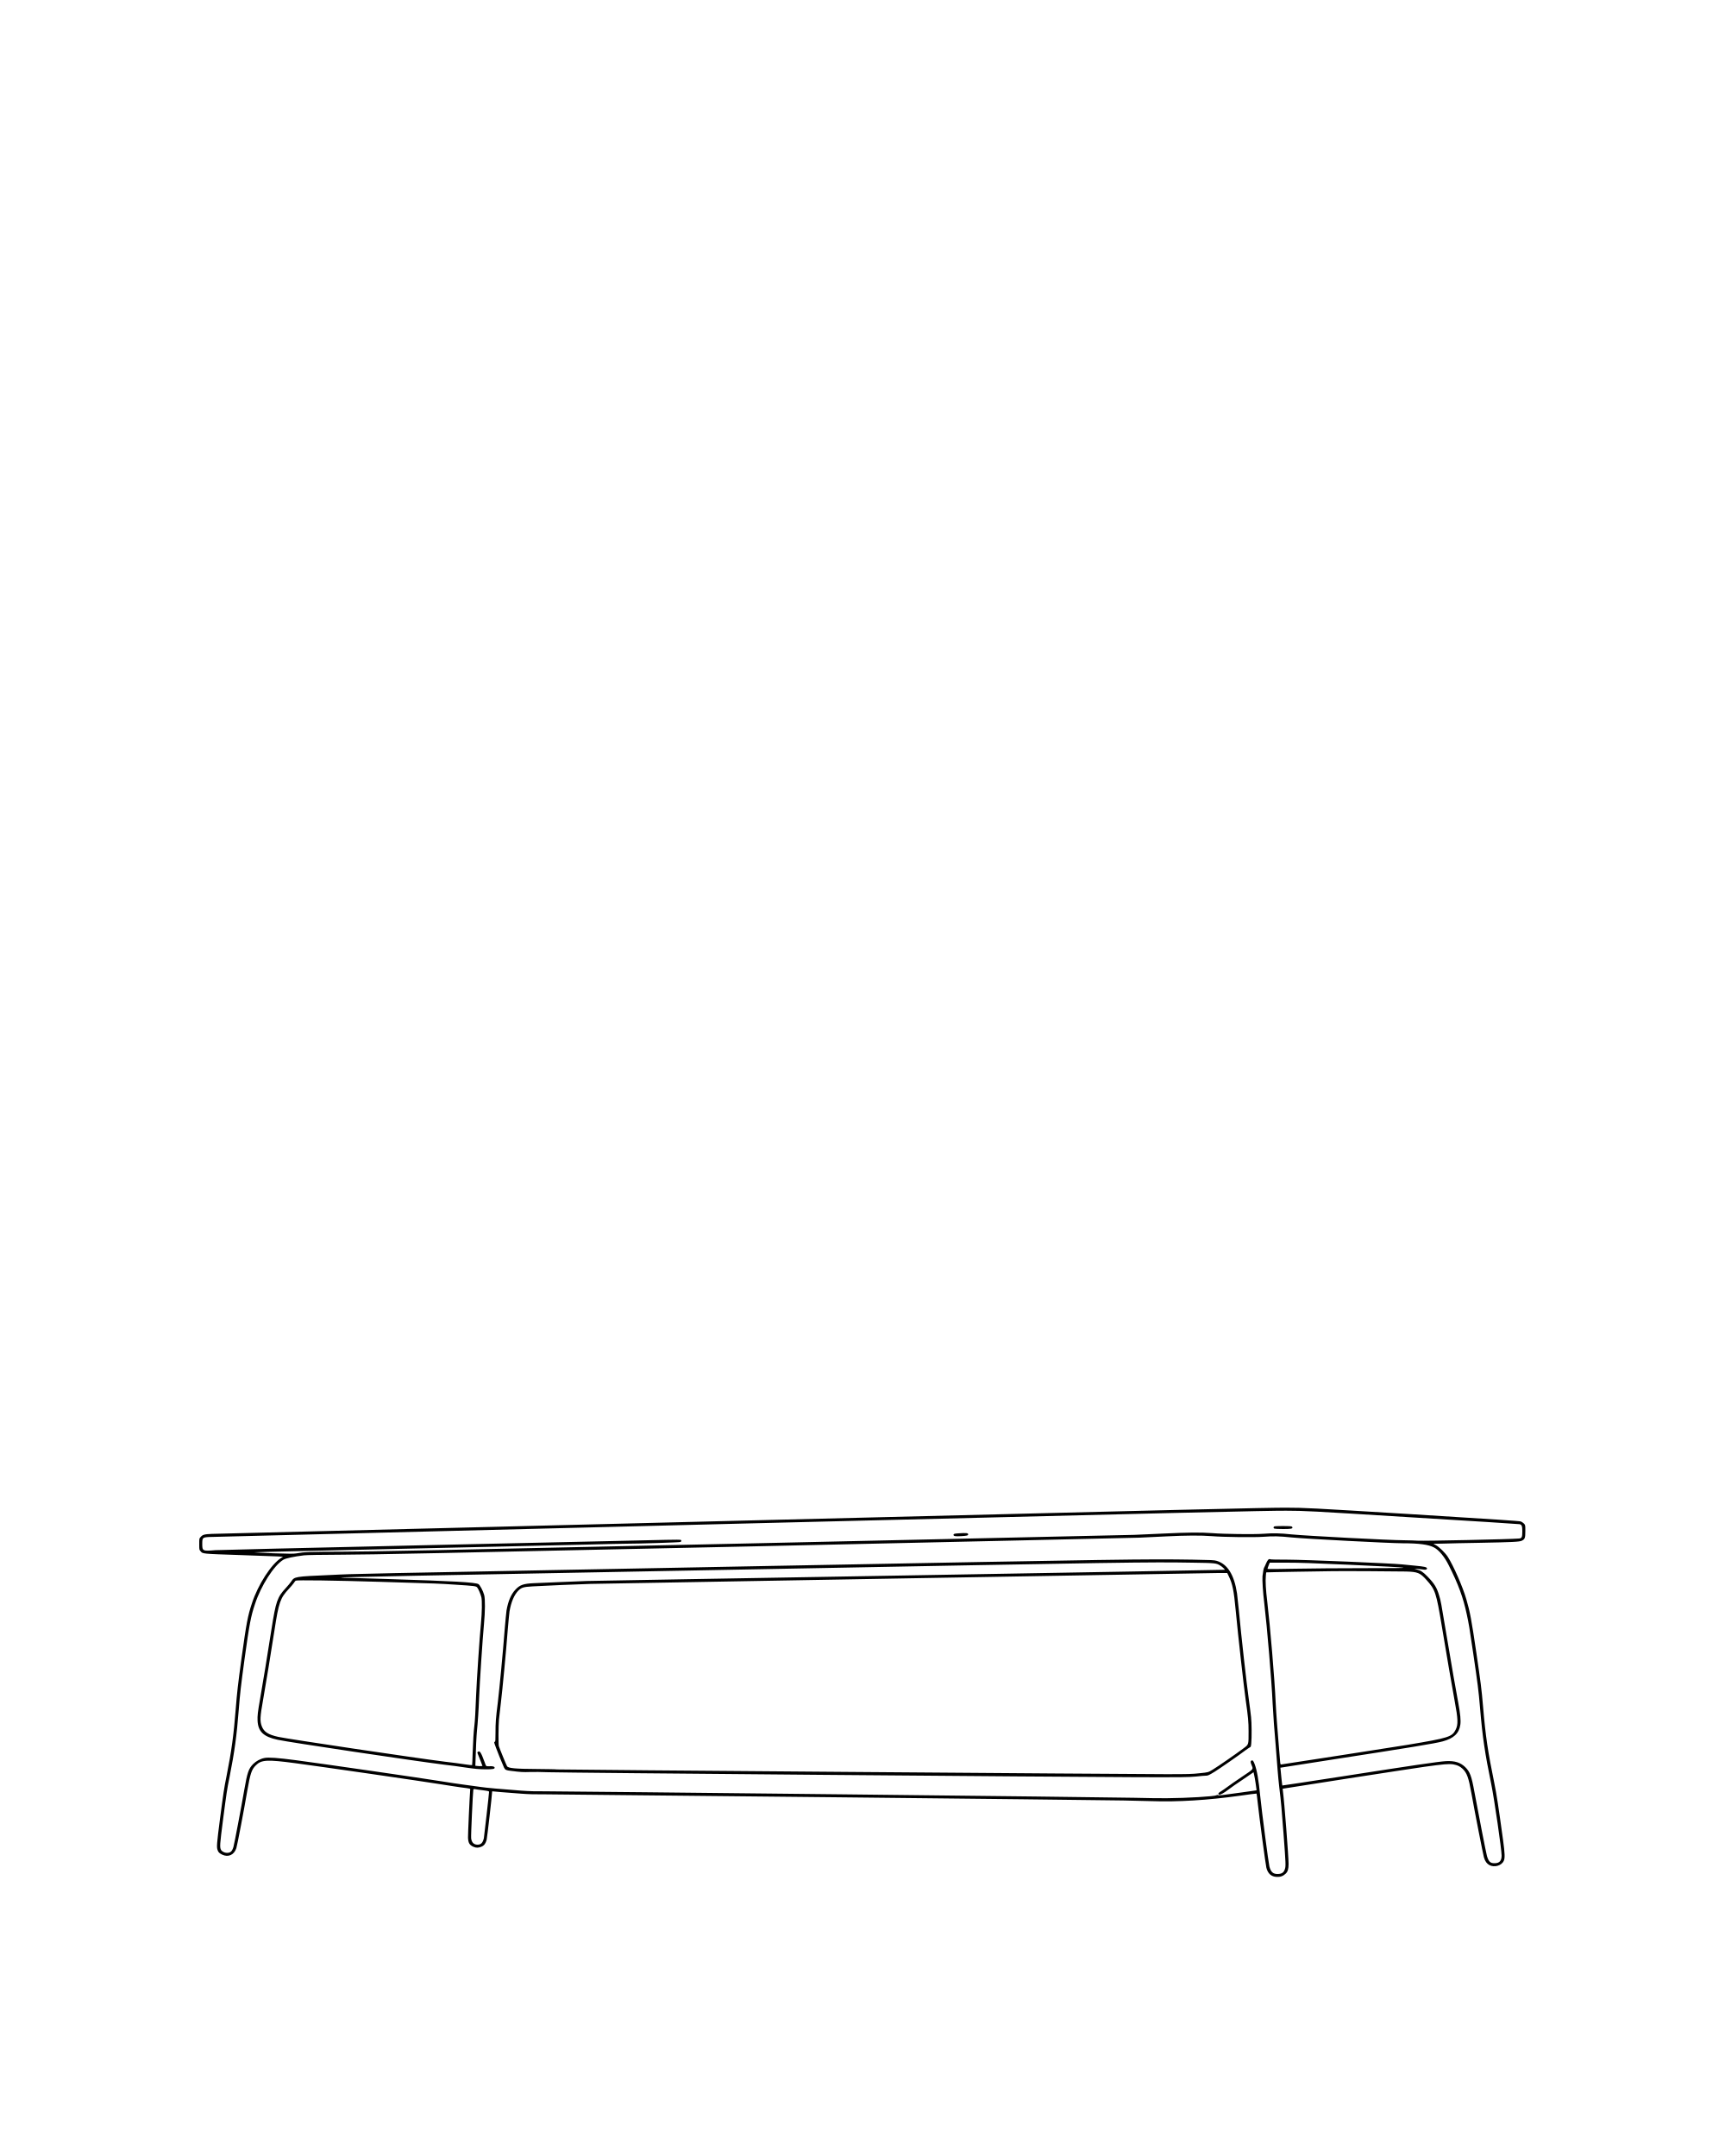
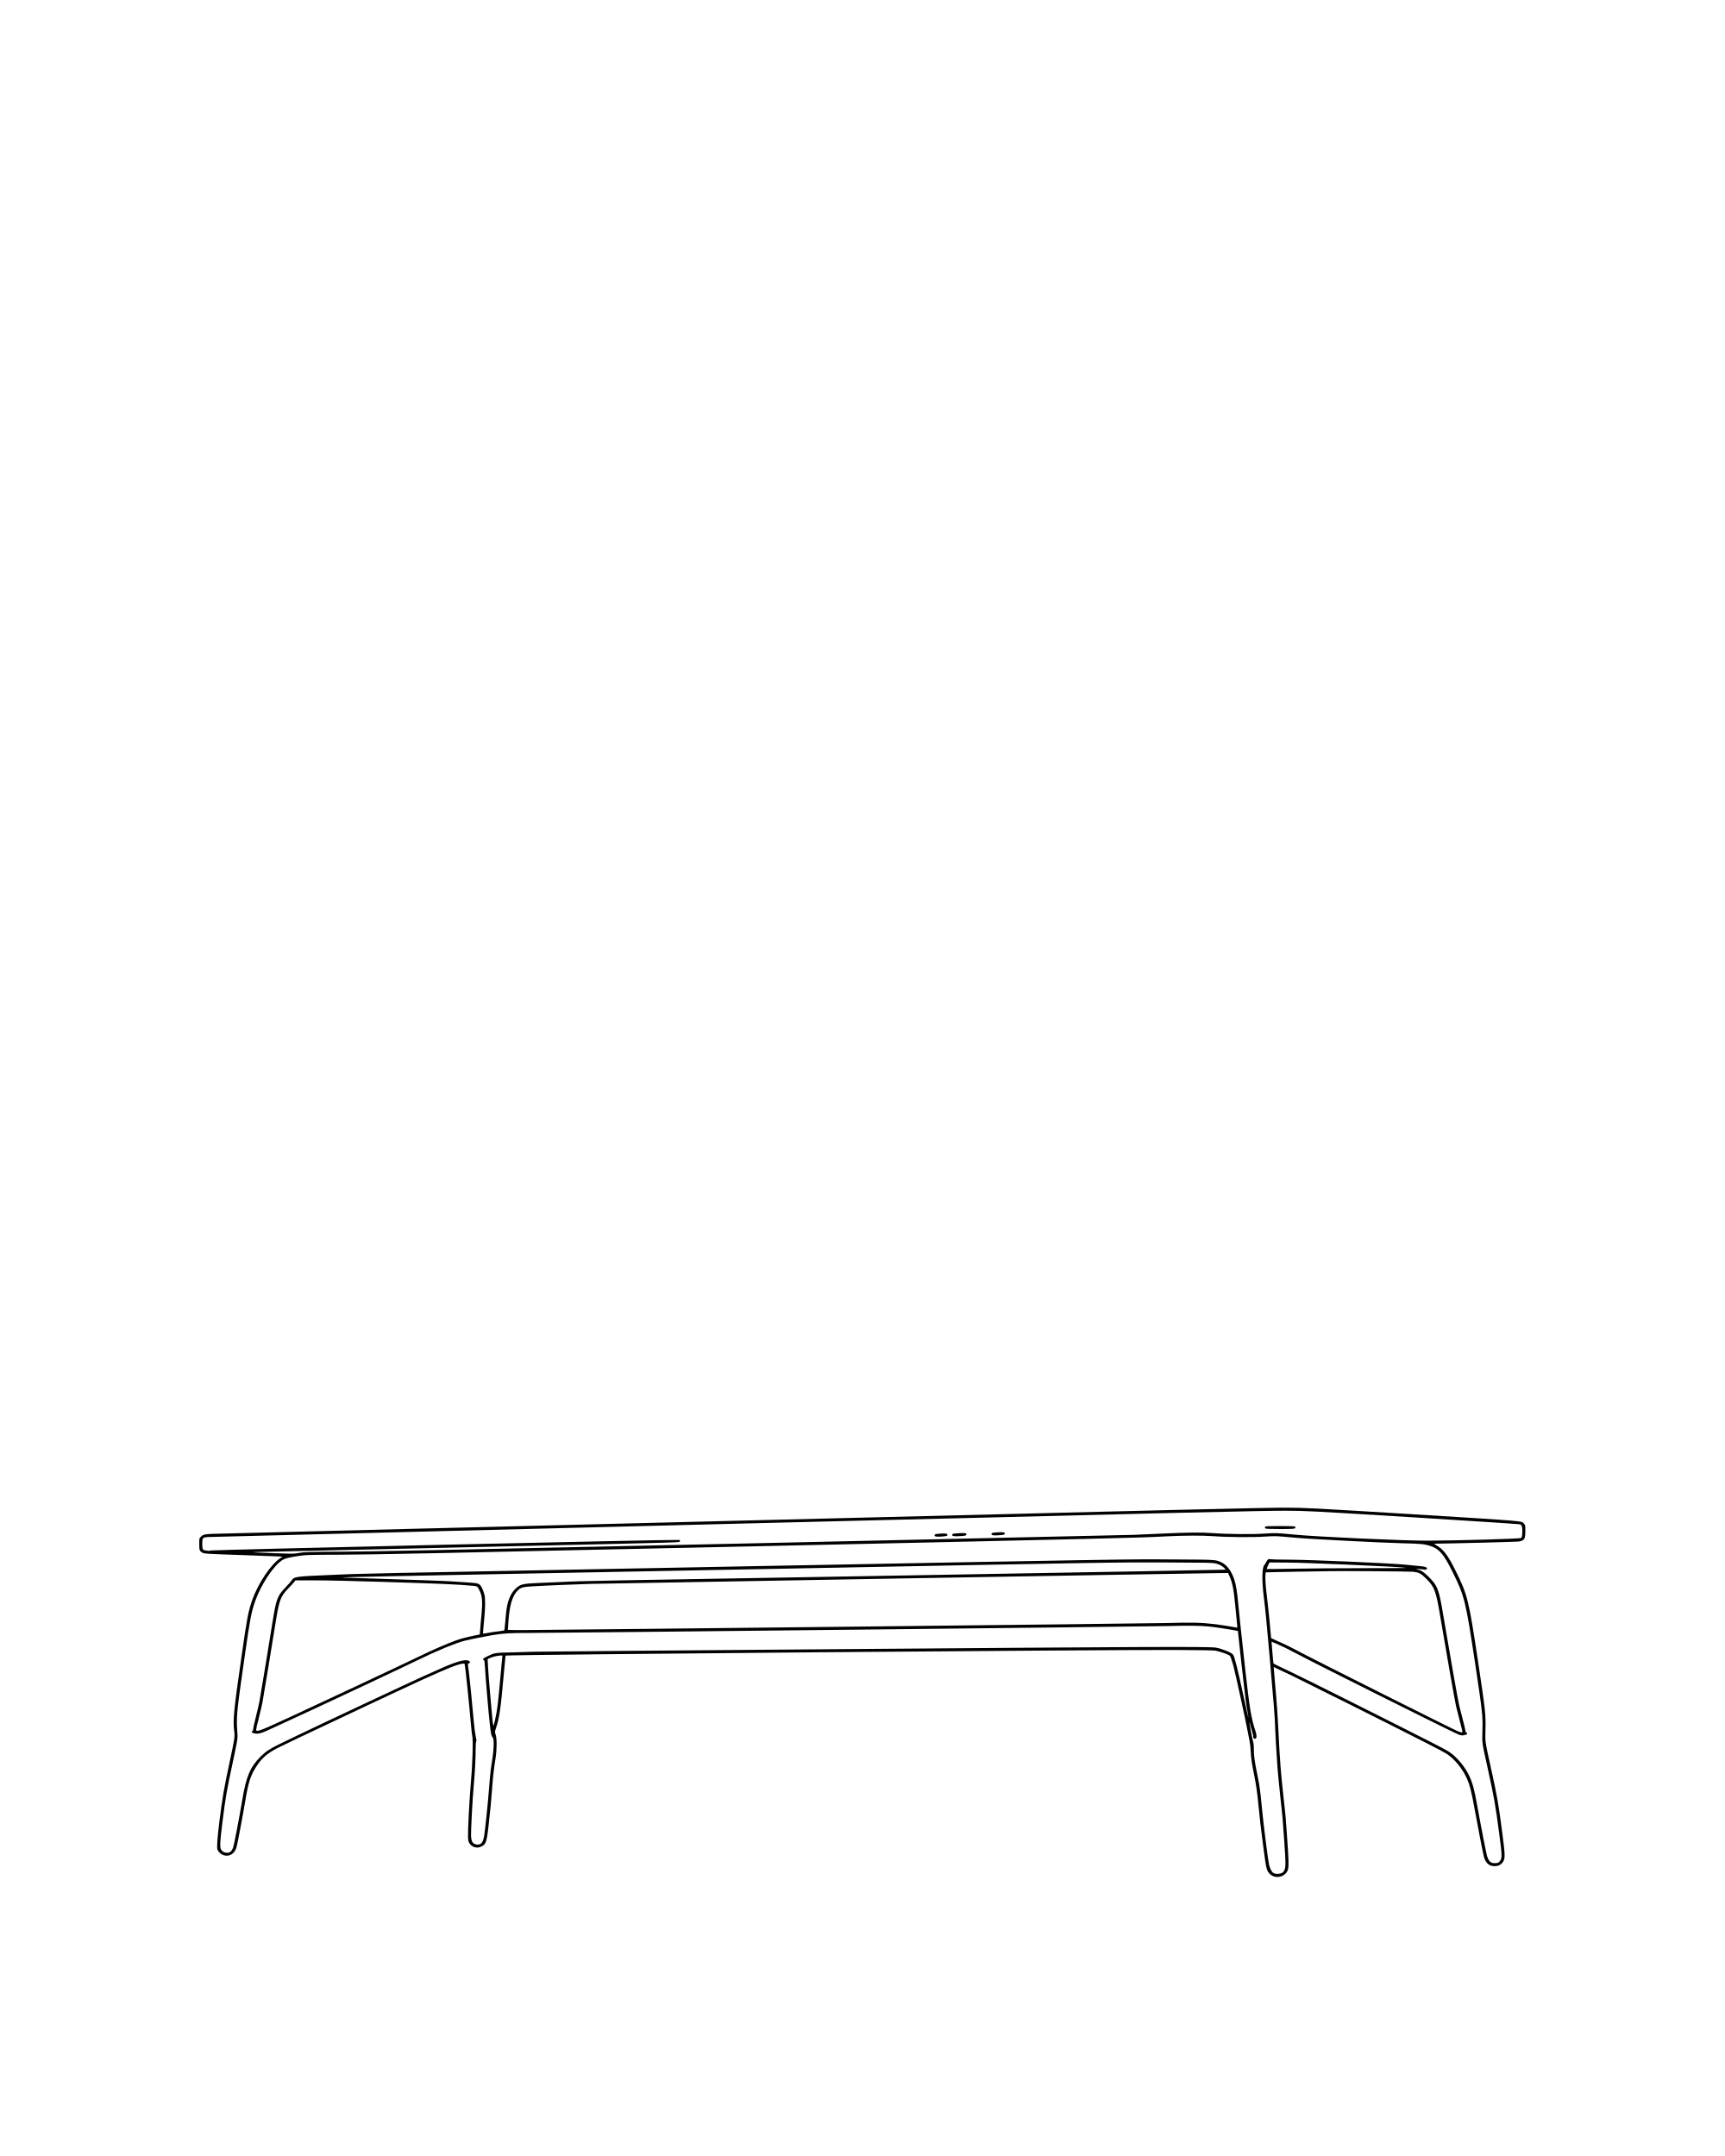
<svg xmlns="http://www.w3.org/2000/svg" width="2000" height="2500" viewBox="0 0 2000 2500">
  <g transform="translate(224 1741) scale(0.5)">
    <g transform="translate(0,884) scale(0.25,-0.25)" fill="#000000" stroke="none">
-       <path d="M5094 3358 c-2671 -66 -4885 -122 -4921 -123 -71 -3 -86 -7 -106 -31 -11 -12 -11 -14 -11 -64 0 -50 0 -52 11 -64 22 -27 4 -25 383 -38 156 -5 306 -11 334 -12 l49 -3 -17 -11 c-92 -57 -215 -248 -271 -420 -39 -117 -51 -181 -97 -512 -34 -250 -41 -312 -54 -474 -18 -233 -39 -387 -84 -614 -25 -123 -29 -154 -62 -404 -29 -225 -32 -259 -22 -285 7 -22 16 -30 44 -44 56 -26 109 -2 130 60 8 24 70 348 102 535 27 156 40 196 78 233 52 53 104 56 366 21 207 -27 1200 -171 1352 -196 66 -11 148 -23 182 -28 98 -13 91 -10 89 -25 -5 -58 -21 -413 -20 -441 2 -50 13 -69 51 -86 24 -11 49 -10 75 2 25 11 38 30 47 64 5 22 50 412 50 439 0 11 1 11 13 9 13 -2 88 -8 259 -21 65 -5 134 -7 226 -6 134 0 5113 -52 5356 -57 73 -1 188 -4 256 -6 253 -9 531 9 826 50 84 12 154 21 155 20 1 -1 6 -40 11 -87 14 -131 73 -574 80 -601 14 -55 46 -83 96 -85 34 -2 60 8 83 30 20 19 27 44 27 91 0 69 -40 584 -52 670 -2 14 -3 26 -3 27 3 2 1177 184 1312 203 180 25 228 29 270 23 39 -7 61 -17 87 -41 40 -38 56 -82 82 -228 31 -174 108 -566 116 -594 11 -37 26 -57 50 -71 46 -25 114 -6 134 39 12 24 10 71 -6 189 -44 320 -60 426 -82 534 -59 287 -81 433 -104 707 -14 166 -22 224 -62 498 -46 312 -59 381 -93 498 -33 115 -120 313 -172 394 -24 37 -81 93 -110 108 l-24 13 96 2 c52 2 198 5 323 7 316 6 381 9 402 20 28 14 32 25 32 89 0 55 0 55 -12 69 -7 7 -20 16 -29 20 -13 5 -231 19 -1003 67 -986 60 -986 60 -1174 61 -160 1 -922 -17 -5044 -120z m6214 30 c542 -33 989 -61 995 -63 20 -5 25 -18 25 -65 0 -57 -4 -66 -32 -68 -83 -7 -881 -24 -940 -20 -21 2 -78 3 -128 4 -125 0 -907 41 -1037 54 -115 12 -171 13 -266 6 -83 -6 -365 -3 -473 6 -110 8 -221 7 -455 -4 -112 -5 -233 -11 -269 -12 -36 -1 -1633 -37 -3548 -79 -2948 -65 -3530 -76 -3796 -77 -312 -1 -349 -2 -428 -16 -25 -4 -61 -4 -211 1 -100 4 -181 8 -181 9 0 1 184 6 409 11 225 5 643 15 929 21 286 7 723 16 972 22 249 6 601 14 782 18 182 5 344 8 362 8 115 0 494 12 501 16 11 5 12 14 2 20 -7 3 -161 0 -569 -10 -47 -1 -898 -20 -1890 -42 -992 -22 -1827 -42 -1856 -44 -120 -10 -122 -8 -122 59 0 56 3 59 60 63 23 1 2239 57 4924 124 4124 103 4911 121 5068 120 186 -1 186 -1 1172 -62z m-1860 -174 c107 -9 394 -12 477 -6 93 7 148 6 263 -6 130 -13 914 -54 1030 -54 152 0 241 -12 291 -39 46 -24 98 -87 136 -164 90 -178 135 -302 168 -457 18 -84 25 -122 61 -370 40 -274 48 -332 62 -498 23 -274 45 -420 104 -707 28 -138 96 -606 96 -662 0 -49 -20 -71 -66 -71 -39 0 -54 14 -70 67 -8 27 -84 418 -116 593 -27 150 -42 189 -86 232 -45 43 -97 59 -178 55 -70 -4 -332 -43 -939 -138 -318 -49 -578 -89 -579 -88 -1 0 -4 30 -8 65 -3 35 -7 72 -8 82 l-2 18 447 70 c775 120 983 154 1058 174 103 28 152 74 164 154 6 40 0 100 -19 204 -26 137 -58 325 -108 622 -54 322 -53 319 -69 372 -21 73 -44 111 -106 175 -44 45 -64 59 -106 69 -23 6 -23 6 13 4 20 -2 44 -4 53 -6 19 -4 33 0 33 10 0 13 -24 18 -109 26 -47 4 -102 10 -122 12 -93 10 -910 44 -1064 44 -99 0 -156 1 -161 4 -11 6 -24 -8 -38 -42 -6 -15 -14 -31 -16 -34 -5 -6 -12 -43 -16 -82 -3 -34 4 -149 16 -245 27 -227 69 -729 78 -933 3 -54 8 -139 12 -190 8 -90 21 -261 34 -427 3 -46 11 -120 16 -166 17 -140 21 -186 40 -438 20 -268 21 -289 12 -317 -10 -33 -30 -46 -69 -46 -41 0 -62 19 -75 70 -8 31 -71 513 -84 644 -16 162 -31 248 -53 306 -11 30 -18 38 -30 32 -9 -5 -9 -15 1 -39 17 -45 26 -34 -91 -113 -57 -38 -117 -80 -135 -94 -18 -13 -42 -30 -55 -38 -26 -15 -32 -23 -21 -31 9 -6 44 12 92 49 18 14 76 55 131 91 l98 67 6 -27 c4 -15 9 -48 13 -73 3 -25 7 -51 8 -57 1 -6 1 -11 0 -11 -1 0 -65 -9 -141 -20 -192 -27 -208 -29 -216 -24 -6 2 -10 2 -15 -2 -15 -10 -274 -26 -458 -27 -47 -1 -185 1 -306 4 -237 6 -5238 60 -5454 60 -90 -1 -159 1 -226 6 -187 14 -333 27 -384 35 -29 4 -94 13 -146 20 -52 7 -148 21 -214 32 -151 25 -1144 169 -1352 196 -167 22 -253 28 -290 20 -37 -7 -77 -29 -103 -55 -43 -43 -55 -78 -83 -239 -29 -168 -94 -510 -101 -532 -13 -41 -27 -54 -61 -54 -21 0 -46 13 -54 28 -13 25 -11 48 18 274 33 253 37 283 62 406 45 227 66 381 84 614 13 162 20 224 54 474 46 331 58 395 97 512 56 171 176 359 263 411 23 14 99 30 192 41 25 3 150 5 354 6 266 1 868 13 3798 77 1915 42 3533 79 3596 81 63 3 176 8 252 12 176 9 320 10 420 2z m1287 -266 c622 -29 633 -31 137 -31 -219 0 -512 -2 -651 -5 -140 -3 -255 -4 -256 -2 -1 1 3 15 9 30 l11 28 156 0 c125 0 239 -4 594 -20z m513 -62 c109 -3 132 -12 190 -77 83 -92 91 -116 144 -434 39 -238 98 -579 118 -687 32 -171 34 -221 10 -269 -34 -67 -60 -76 -448 -141 -109 -18 -1163 -182 -1171 -182 -9 0 -8 0 -21 166 -6 77 -14 179 -18 226 -4 47 -9 132 -12 188 -9 206 -51 706 -78 933 -13 105 -18 191 -13 235 1 18 3 34 4 34 1 1 130 3 287 6 157 2 302 5 322 5 56 2 616 -1 686 -3z m-8570 -2028 c66 -9 66 -9 66 -18 0 -16 -45 -411 -48 -428 -10 -43 -27 -60 -59 -60 -34 0 -55 21 -59 60 -3 20 16 426 20 447 2 9 4 10 17 8 8 -2 37 -6 63 -9z M10027 3304 c-9 -6 -9 -15 1 -20 4 -2 38 -4 80 -4 72 0 88 3 88 14 0 3 -3 8 -8 10 -10 5 -152 5 -161 0z M7096 3240 c-36 -2 -44 -5 -44 -14 0 -12 16 -15 70 -12 53 3 66 6 66 16 0 14 -16 15 -92 10z M5370 2938 c-4125 -78 -3832 -72 -4090 -84 -343 -15 -340 -15 -371 -61 -9 -13 -31 -40 -49 -59 -81 -87 -93 -124 -134 -384 -27 -176 -88 -549 -106 -648 -21 -120 -25 -153 -23 -200 5 -101 55 -149 187 -177 105 -23 1265 -196 1544 -231 63 -7 145 -18 182 -24 112 -16 133 -18 202 -19 67 0 84 3 84 15 0 9 -15 15 -37 14 -38 -2 -42 -1 -47 13 -3 7 -7 19 -10 27 -32 88 -44 106 -60 94 -8 -5 -8 -6 -1 -23 4 -9 15 -38 25 -63 l17 -46 -12 -1 c-7 -1 -22 -1 -34 1 l-20 2 2 61 c2 89 9 227 13 264 7 64 16 198 20 309 5 134 33 557 45 680 11 115 12 233 2 270 -11 40 -39 92 -53 101 -31 17 -226 28 -836 47 -211 7 -396 12 -412 12 -15 0 -27 1 -26 2 5 4 592 16 3812 76 3509 66 3678 69 4082 62 214 -3 225 -4 262 -28 19 -12 43 -35 40 -38 -1 -1 -1317 -24 -2924 -52 -1607 -27 -2954 -51 -2994 -52 -40 -1 -151 -6 -248 -10 -97 -4 -203 -9 -236 -10 -103 -4 -136 -16 -177 -60 -41 -43 -68 -107 -83 -194 -3 -21 -10 -95 -16 -165 -17 -223 -50 -565 -64 -683 -20 -160 -22 -191 -22 -285 0 -69 -1 -83 -6 -84 -10 -4 -13 4 42 -137 19 -46 38 -92 43 -103 11 -22 18 -25 69 -31 86 -11 110 -12 170 -10 35 1 114 1 174 -2 131 -5 4791 -44 5464 -46 432 -1 471 0 540 6 41 5 82 8 92 8 20 0 27 3 83 37 40 25 233 158 283 197 18 13 37 26 43 29 9 4 10 7 13 38 5 52 4 193 -2 243 -2 25 -12 96 -20 158 -22 156 -71 594 -94 840 -6 59 -13 126 -16 148 -26 173 -88 273 -189 303 -25 7 -44 8 -223 11 -433 7 -617 4 -3900 -58z m4235 -95 c35 -72 47 -130 65 -322 23 -244 73 -688 92 -825 23 -162 27 -204 27 -293 0 -129 2 -120 -48 -158 -68 -51 -241 -171 -285 -197 -41 -25 -41 -25 -119 -33 -71 -8 -103 -9 -317 -9 -328 0 -5626 41 -5645 44 -8 2 -91 3 -184 4 -202 1 -269 7 -280 26 -7 11 -70 166 -76 186 -5 16 -4 188 1 246 3 25 11 96 18 158 14 116 47 458 64 681 6 70 13 144 16 165 15 88 43 153 82 193 30 29 46 34 132 39 118 7 428 20 536 23 173 4 5730 100 5822 101 l85 0 14 -29z m-7865 -53 c545 -16 540 -16 690 -26 184 -12 194 -13 205 -27 11 -14 31 -61 38 -90 7 -31 6 -139 -4 -241 -12 -120 -40 -540 -45 -670 -5 -135 -11 -242 -16 -280 -7 -55 -12 -141 -16 -253 -2 -61 -4 -112 -5 -113 -1 -1 -33 2 -71 8 -39 6 -121 17 -184 24 -277 35 -1439 208 -1543 230 -94 21 -133 46 -153 99 -18 47 -16 88 12 243 18 99 79 472 106 648 40 260 53 297 134 384 18 19 38 43 45 53 7 11 14 20 17 22 10 7 362 2 790 -11z" />
+       <path d="M5082 3358 c-2671 -66 -4882 -122 -4915 -123 -64 -3 -81 -8 -100 -31 -11 -12 -11 -14 -11 -64 0 -57 3 -65 31 -80 20 -10 34 -10 375 -22 161 -6 309 -11 330 -12 l37 -3 -18 -11 c-89 -56 -212 -239 -266 -398 -35 -103 -46 -160 -95 -504 -76 -526 -83 -605 -69 -711 6 -47 3 -63 -41 -271 -57 -268 -67 -323 -97 -560 -19 -157 -25 -236 -18 -261 4 -15 25 -38 44 -47 53 -27 110 0 131 61 8 24 59 292 84 443 29 173 50 237 109 324 50 76 108 122 217 174 35 17 112 54 170 82 185 89 1058 499 1152 541 50 22 116 51 148 66 140 63 233 93 238 76 6 -22 39 -341 60 -579 3 -38 8 -77 10 -86 10 -36 2 -282 -14 -454 -12 -136 -27 -423 -25 -480 1 -35 3 -45 11 -60 20 -36 69 -53 106 -36 49 21 56 39 74 200 17 150 24 226 32 334 8 114 16 183 32 284 13 80 14 190 1 224 -8 24 -8 24 5 64 29 86 42 174 68 466 10 111 19 202 19 202 14 9 5686 56 6235 52 209 -1 329 -3 348 -6 30 -5 98 -27 124 -40 17 -9 19 -15 46 -108 14 -51 120 -538 132 -608 4 -21 11 -58 16 -82 5 -27 10 -65 11 -98 3 -64 10 -111 31 -214 20 -99 29 -164 42 -296 12 -127 16 -159 42 -362 28 -215 31 -230 59 -260 52 -58 156 -32 173 44 6 31 5 80 -8 268 -14 206 -15 219 -36 406 -23 206 -34 348 -44 564 -8 170 -17 300 -32 464 -8 92 -14 169 -14 169 1 1 16 -6 33 -15 18 -8 77 -37 132 -62 92 -44 896 -446 1253 -628 87 -44 171 -89 188 -100 71 -47 143 -135 182 -220 30 -65 46 -128 72 -272 30 -168 82 -434 90 -464 17 -56 46 -83 93 -85 38 -2 67 12 85 41 20 32 19 64 -8 268 -35 271 -47 341 -110 624 -50 228 -49 217 -46 329 4 141 1 173 -68 633 -88 582 -97 620 -210 848 -70 141 -113 197 -178 234 -13 8 -21 14 -18 14 173 2 765 17 781 20 54 9 63 22 63 97 0 55 0 55 -12 68 -24 27 40 22 -1029 88 -985 60 -985 60 -1181 61 -168 1 -888 -16 -5052 -120z m6229 31 c541 -34 989 -63 994 -65 19 -7 23 -18 23 -65 0 -36 -3 -53 -10 -62 -6 -7 -583 -24 -866 -25 -214 -1 -1028 36 -1234 56 -170 16 -177 17 -276 10 -109 -8 -350 -6 -480 4 -114 8 -235 7 -470 -4 -113 -5 -237 -11 -274 -12 -37 -1 -1635 -37 -3550 -79 -2946 -64 -3530 -76 -3794 -77 -311 -1 -341 -2 -421 -16 -24 -4 -63 -3 -213 2 -101 4 -185 7 -186 9 -1 1 98 4 219 6 214 5 1924 43 3131 71 414 9 598 15 603 18 11 5 12 14 2 19 -11 6 -4336 -92 -4348 -98 -5 -3 -15 -4 -23 -3 -7 2 -19 3 -26 4 -23 1 -28 13 -28 61 0 56 3 59 56 63 21 1 2234 57 4918 124 4165 104 4908 121 5074 120 194 -1 194 -1 1179 -61z m-1853 -175 c128 -10 374 -12 484 -4 98 6 104 6 272 -10 123 -12 822 -48 1004 -52 168 -4 201 -7 254 -24 85 -27 126 -74 208 -240 113 -228 122 -266 210 -848 69 -460 72 -490 68 -630 -3 -114 -5 -102 46 -332 62 -282 75 -354 110 -621 28 -213 28 -229 2 -258 -10 -11 -14 -13 -37 -14 -43 -3 -62 13 -79 69 -8 30 -60 293 -90 464 -26 144 -42 207 -72 272 -39 86 -117 180 -190 228 -16 11 -101 56 -188 100 -363 185 -1170 589 -1266 634 -97 46 -174 83 -174 85 -2 3 -19 201 -18 202 1 1 64 -27 126 -56 21 -10 81 -41 134 -69 167 -89 1449 -729 1478 -738 19 -6 32 -8 39 -6 6 2 15 4 19 4 19 2 24 14 10 23 -5 3 -8 9 -8 17 0 7 -10 49 -22 94 -12 45 -28 109 -36 142 -13 56 -92 507 -146 828 -41 247 -53 279 -135 361 -47 47 -68 60 -106 71 -21 6 -21 6 13 3 19 -1 41 -3 48 -5 26 -5 38 10 18 22 -7 5 -29 8 -75 12 -36 3 -91 9 -123 12 -144 14 -890 46 -1080 46 -87 0 -156 2 -164 4 -18 5 -27 -1 -40 -27 -5 -10 -13 -23 -17 -27 -22 -25 -24 -142 -5 -296 18 -147 21 -180 56 -574 40 -455 45 -518 50 -650 2 -55 6 -124 8 -154 2 -30 6 -85 8 -124 6 -106 15 -200 32 -358 21 -187 22 -201 36 -406 16 -227 15 -249 -6 -281 -15 -23 -72 -30 -97 -12 -15 10 -32 45 -39 81 -12 59 -53 387 -68 546 -13 140 -19 180 -40 285 -26 128 -31 164 -32 227 0 31 -2 59 -3 62 -7 16 -41 192 -38 195 1 1 3 -5 5 -14 1 -8 9 -36 17 -61 8 -25 14 -52 13 -59 0 -14 9 -23 21 -17 13 7 13 28 0 69 -41 126 -54 208 -95 573 -45 405 -53 489 -64 600 -12 125 -21 183 -38 235 -25 77 -69 135 -119 158 -55 26 -46 25 -467 27 -384 3 -384 3 -3898 -63 -3872 -73 -3577 -67 -3898 -81 -334 -14 -336 -15 -363 -53 -7 -11 -33 -40 -58 -66 -71 -74 -83 -105 -115 -304 -36 -230 -115 -702 -124 -753 -6 -29 -21 -94 -34 -146 -13 -51 -24 -100 -24 -108 0 -10 -2 -16 -6 -17 -14 -6 -6 -18 14 -22 42 -9 68 -1 180 52 28 13 98 45 156 72 167 75 1050 490 1176 552 184 90 357 161 443 183 57 14 192 41 258 52 104 17 160 20 336 20 284 0 5740 59 5929 64 176 5 302 4 376 -4 61 -6 179 -24 228 -33 l44 -9 34 -314 c36 -321 43 -375 57 -447 4 -23 7 -43 6 -43 -1 -1 -23 98 -49 219 -49 227 -79 348 -93 366 -14 20 -105 56 -161 65 -68 11 -682 8 -3466 -14 -1543 -12 -2826 -23 -2852 -24 -27 -1 -116 -4 -200 -6 -171 -4 -167 -3 -237 -36 -41 -20 -49 -28 -34 -36 7 -3 8 -11 11 -63 3 -69 34 -435 46 -539 10 -84 14 -106 25 -114 15 -13 13 -107 -5 -218 -11 -66 -19 -134 -28 -258 -13 -168 -40 -423 -50 -462 -12 -45 -31 -62 -67 -56 -34 5 -47 26 -50 78 -2 47 13 335 25 468 11 117 18 250 18 343 0 37 2 60 5 65 4 6 3 15 -4 46 -5 22 -13 78 -17 126 -15 172 -44 459 -50 496 -8 51 -8 54 4 59 14 6 13 15 -3 23 -31 17 -119 -8 -275 -79 -32 -15 -98 -44 -148 -66 -94 -42 -966 -451 -1154 -542 -59 -28 -139 -67 -178 -86 -87 -42 -127 -68 -174 -115 -96 -95 -135 -186 -170 -398 -25 -150 -76 -419 -84 -441 -15 -44 -34 -59 -70 -53 -20 3 -35 13 -45 31 -11 21 -8 74 14 251 30 237 39 291 97 560 43 204 46 218 42 263 -11 160 -9 183 68 719 49 344 60 401 95 504 54 157 175 339 257 388 21 12 49 20 108 30 99 17 116 17 436 18 264 1 846 12 3794 77 3461 76 3592 79 3856 93 175 9 331 9 434 2z m20 -252 c36 -8 64 -22 84 -42 8 -9 15 -17 14 -17 -1 -1 -1273 -24 -2826 -51 -3140 -54 -3134 -53 -3308 -62 -68 -3 -173 -8 -234 -10 -155 -6 -177 -12 -223 -58 -18 -19 -29 -35 -43 -63 -28 -59 -37 -107 -48 -244 -3 -40 -7 -73 -9 -75 -1 -1 -23 -5 -47 -8 -24 -2 -67 -9 -96 -14 -28 -5 -52 -9 -53 -8 -2 2 3 63 13 168 7 77 8 156 0 191 -3 15 -13 42 -22 61 -22 45 -30 48 -125 54 -38 2 -105 7 -149 10 -68 5 -337 14 -938 33 -201 6 -366 2 3782 81 3328 64 3328 64 3764 62 373 -1 440 -3 464 -8z m1220 -12 c387 -17 495 -23 550 -30 14 -2 -158 -3 -382 -3 -224 0 -520 -2 -657 -5 -137 -2 -250 -4 -252 -3 -1 1 5 15 12 32 l14 29 157 -1 c109 -1 282 -7 558 -19z m615 -66 c58 -7 72 -14 122 -63 80 -79 92 -114 133 -359 54 -321 133 -772 146 -828 8 -33 24 -97 36 -142 12 -45 22 -86 22 -91 0 -11 -5 -10 -44 4 -30 11 -1326 661 -1446 725 -99 53 -154 80 -236 116 l-48 22 -11 121 c-6 66 -16 166 -23 221 -16 133 -21 198 -19 235 1 17 2 32 3 33 1 1 125 3 276 6 151 2 291 5 312 5 97 3 746 -2 777 -5z m-1702 -39 c28 -62 40 -122 55 -280 6 -60 13 -130 15 -155 5 -46 5 -46 -3 -44 -24 5 -132 23 -188 30 -140 17 -219 19 -468 12 -123 -4 -5473 -62 -5931 -65 -154 -1 -175 0 -173 5 1 3 3 26 4 50 10 168 35 259 88 312 29 28 46 33 130 38 112 7 429 20 536 23 190 4 5725 100 5824 100 l99 1 12 -27z m-7860 -55 c548 -17 701 -23 846 -37 40 -4 39 -4 59 -44 25 -50 29 -106 18 -225 -4 -36 -9 -92 -11 -124 l-5 -58 -44 -9 c-81 -16 -132 -30 -176 -46 -90 -33 -220 -89 -344 -150 -140 -68 -1042 -491 -1174 -551 -45 -20 -121 -55 -168 -77 -89 -41 -140 -61 -158 -61 -15 0 -14 9 14 116 13 52 28 117 34 146 9 51 88 523 124 753 32 197 44 231 113 303 24 24 49 52 56 61 l14 17 175 0 c110 0 343 -5 627 -14z m1116 -701 c-2 -10 -10 -100 -19 -199 -22 -243 -28 -291 -50 -389 -17 -71 -14 -88 -42 229 -11 121 -21 248 -22 282 l-3 62 33 14 c30 11 62 18 94 19 11 1 11 1 9 -18z M9947 3304 c-9 -6 -9 -15 1 -20 5 -2 54 -4 134 -4 126 0 142 2 142 14 0 3 -3 8 -8 10 -10 5 -259 5 -269 0z M7442 3248 c-30 -2 -38 -5 -38 -14 0 -12 16 -15 64 -12 47 3 60 6 60 16 0 13 -20 16 -86 10z M7084 3240 c-36 -2 -44 -5 -44 -14 0 -12 16 -15 67 -12 51 2 65 6 65 16 0 14 -14 15 -88 10z M6912 3236 c-28 -2 -36 -5 -36 -14 0 -12 16 -15 61 -12 47 3 59 6 59 16 0 13 -22 16 -84 10z" />
    </g>
  </g>
</svg>
